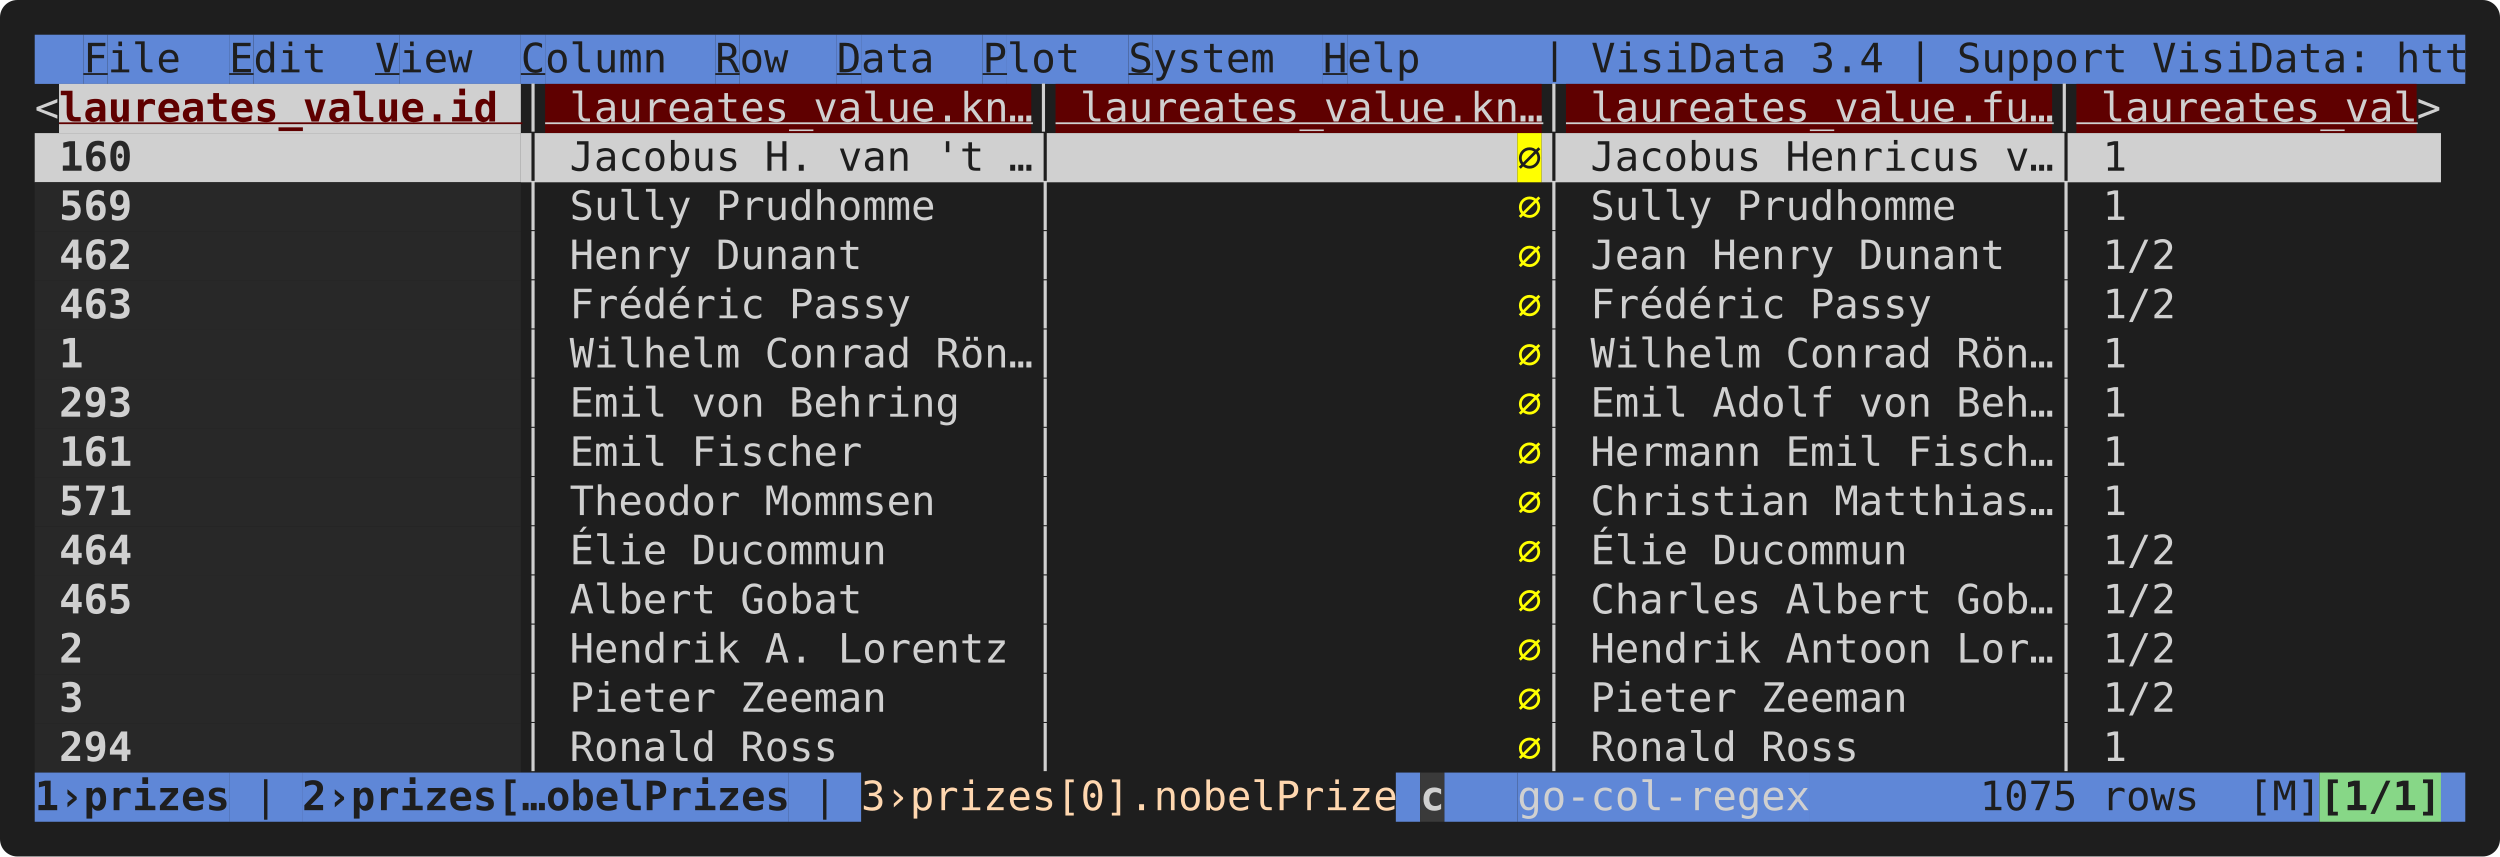
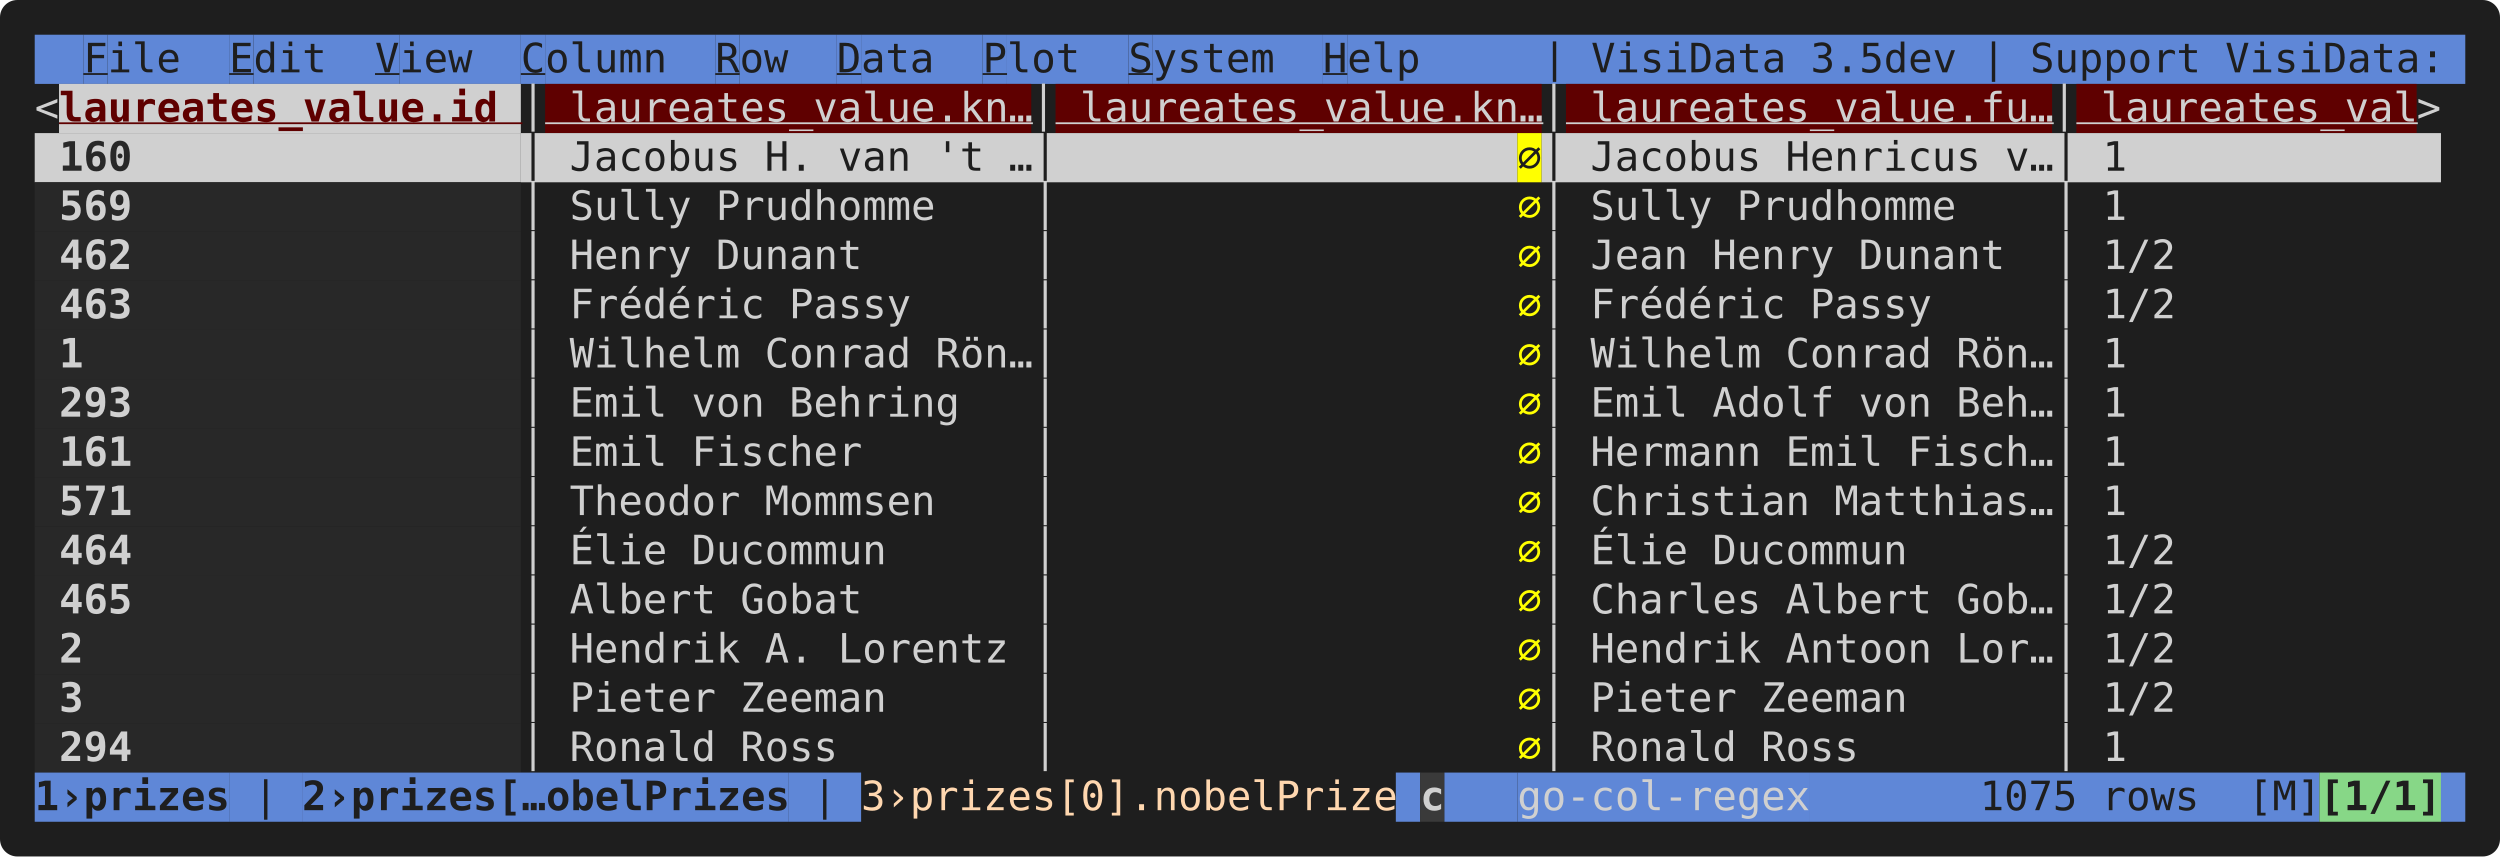
<svg xmlns="http://www.w3.org/2000/svg" width="864" height="296" viewBox="0 0 864.0 296" role="img">
  <rect width="100%" height="100%" rx="6" fill="#1e1e1e" />
  <rect x="12.0" y="12" width="16.8" height="17" fill="#5f87d7" />
  <rect x="28.8" y="12" width="8.4" height="17" fill="#5f87d7" />
  <rect x="37.2" y="12" width="42.0" height="17" fill="#5f87d7" />
  <rect x="79.2" y="12" width="8.4" height="17" fill="#5f87d7" />
  <rect x="87.6" y="12" width="42.0" height="17" fill="#5f87d7" />
  <rect x="129.6" y="12" width="8.4" height="17" fill="#5f87d7" />
  <rect x="138.0" y="12" width="42.0" height="17" fill="#5f87d7" />
  <rect x="180.0" y="12" width="8.4" height="17" fill="#5f87d7" />
  <rect x="188.4" y="12" width="58.8" height="17" fill="#5f87d7" />
  <rect x="247.2" y="12" width="8.4" height="17" fill="#5f87d7" />
  <rect x="255.6" y="12" width="33.6" height="17" fill="#5f87d7" />
  <rect x="289.2" y="12" width="8.4" height="17" fill="#5f87d7" />
  <rect x="297.6" y="12" width="42.0" height="17" fill="#5f87d7" />
  <rect x="339.6" y="12" width="8.4" height="17" fill="#5f87d7" />
  <rect x="348.0" y="12" width="42.0" height="17" fill="#5f87d7" />
  <rect x="390.0" y="12" width="8.4" height="17" fill="#5f87d7" />
  <rect x="398.4" y="12" width="58.8" height="17" fill="#5f87d7" />
  <rect x="457.2" y="12" width="8.4" height="17" fill="#5f87d7" />
  <rect x="465.6" y="12" width="386.4" height="17" fill="#5f87d7" />
  <rect x="20.4" y="29" width="159.6" height="17" fill="#d0d0d0" />
  <rect x="188.4" y="29" width="168.0" height="17" fill="#5f0000" />
  <rect x="364.8" y="29" width="168.0" height="17" fill="#5f0000" />
  <rect x="541.2" y="29" width="168.0" height="17" fill="#5f0000" />
  <rect x="717.6" y="29" width="117.6" height="17" fill="#5f0000" />
  <rect x="12.0" y="46" width="168.0" height="17" fill="#d0d0d0" />
  <rect x="180.0" y="46" width="344.4" height="17" fill="#d0d0d0" />
  <rect x="524.4" y="46" width="8.4" height="17" fill="#ffff00" />
  <rect x="532.8" y="46" width="310.8" height="17" fill="#d0d0d0" />
  <rect x="12.0" y="63" width="168.0" height="17" fill="#282828" />
  <rect x="12.0" y="80" width="168.0" height="17" fill="#282828" />
  <rect x="12.0" y="97" width="168.0" height="17" fill="#282828" />
  <rect x="12.0" y="114" width="168.0" height="17" fill="#282828" />
  <rect x="12.0" y="131" width="168.0" height="17" fill="#282828" />
  <rect x="12.0" y="148" width="168.0" height="17" fill="#282828" />
  <rect x="12.0" y="165" width="168.0" height="17" fill="#282828" />
  <rect x="12.0" y="182" width="168.0" height="17" fill="#282828" />
  <rect x="12.0" y="199" width="168.0" height="17" fill="#282828" />
  <rect x="12.0" y="216" width="168.0" height="17" fill="#282828" />
  <rect x="12.0" y="233" width="168.0" height="17" fill="#282828" />
  <rect x="12.0" y="250" width="168.0" height="17" fill="#282828" />
  <rect x="12.0" y="267" width="67.2" height="17" fill="#5f87d7" />
  <rect x="79.2" y="267" width="25.2" height="17" fill="#5f87d7" />
  <rect x="104.4" y="267" width="168.0" height="17" fill="#5f87d7" />
  <rect x="272.4" y="267" width="25.2" height="17" fill="#5f87d7" />
  <rect x="482.4" y="267" width="8.4" height="17" fill="#5f87d7" />
  <rect x="490.8" y="267" width="8.4" height="17" fill="#3a3a3a" />
  <rect x="499.2" y="267" width="25.2" height="17" fill="#5f87d7" />
  <rect x="524.4" y="267" width="100.8" height="17" fill="#5f87d7" />
  <rect x="625.2" y="267" width="176.4" height="17" fill="#5f87d7" />
  <rect x="801.6" y="267" width="42.0" height="17" fill="#87d787" />
  <rect x="843.6" y="267" width="8.4" height="17" fill="#5f87d7" />
  <g font-family="ui-monospace, SFMono-Regular, Menlo, Consolas, 'DejaVu Sans Mono', monospace" font-size="14" fill="#d0d0d0" lengthAdjust="spacingAndGlyphs" xml:space="preserve">
    <text x="28.8" y="25" textLength="8.4" fill="#1e1e1e" text-decoration="underline">F</text>
    <text x="37.2" y="25" textLength="42.0" fill="#1e1e1e">ile  </text>
    <text x="79.2" y="25" textLength="8.4" fill="#1e1e1e" text-decoration="underline">E</text>
    <text x="87.6" y="25" textLength="42.0" fill="#1e1e1e">dit  </text>
    <text x="129.6" y="25" textLength="8.4" fill="#1e1e1e" text-decoration="underline">V</text>
    <text x="138.0" y="25" textLength="42.0" fill="#1e1e1e">iew  </text>
    <text x="180.0" y="25" textLength="8.4" fill="#1e1e1e" text-decoration="underline">C</text>
    <text x="188.4" y="25" textLength="58.8" fill="#1e1e1e">olumn  </text>
    <text x="247.2" y="25" textLength="8.4" fill="#1e1e1e" text-decoration="underline">R</text>
    <text x="255.6" y="25" textLength="33.6" fill="#1e1e1e">ow  </text>
    <text x="289.2" y="25" textLength="8.4" fill="#1e1e1e" text-decoration="underline">D</text>
    <text x="297.6" y="25" textLength="42.0" fill="#1e1e1e">ata  </text>
    <text x="339.6" y="25" textLength="8.4" fill="#1e1e1e" text-decoration="underline">P</text>
    <text x="348.0" y="25" textLength="42.0" fill="#1e1e1e">lot  </text>
    <text x="390.0" y="25" textLength="8.4" fill="#1e1e1e" text-decoration="underline">S</text>
    <text x="398.4" y="25" textLength="58.8" fill="#1e1e1e">ystem  </text>
    <text x="457.2" y="25" textLength="8.4" fill="#1e1e1e" text-decoration="underline">H</text>
-     <text x="465.6" y="25" textLength="386.4" fill="#1e1e1e">elp     | VisiData 3.4 | Support VisiData: htt</text>
+     <text x="465.6" y="25" textLength="386.4" fill="#1e1e1e">elp     | VisiData 3.5dev | Support VisiData: </text>
    <text x="12.0" y="42" textLength="8.4">&lt;</text>
    <text x="20.4" y="42" textLength="159.6" fill="#5f0000" font-weight="bold" text-decoration="underline">laureates_value.id </text>
    <text x="180.0" y="42" textLength="8.4">│</text>
    <text x="188.4" y="42" textLength="168.0" text-decoration="underline"> laureates_value.kn…</text>
    <text x="356.4" y="42" textLength="8.4">│</text>
    <text x="364.8" y="42" textLength="168.0" text-decoration="underline"> laureates_value.kn…</text>
    <text x="532.8" y="42" textLength="8.4">│</text>
    <text x="541.2" y="42" textLength="168.0" text-decoration="underline"> laureates_value.fu…</text>
    <text x="709.2" y="42" textLength="8.4">│</text>
    <text x="717.6" y="42" textLength="117.6" text-decoration="underline"> laureates_val</text>
    <text x="835.2" y="42" textLength="16.8">&gt; </text>
    <text x="12.0" y="59" textLength="168.0" fill="#282828" font-weight="bold"> 160                </text>
    <text x="180.0" y="59" textLength="344.4" fill="#1e1e1e">│ Jacobus H. van 't …│                   </text>
    <text x="524.4" y="59" textLength="8.4" fill="#1e1e1e">⌀</text>
    <text x="532.8" y="59" textLength="310.8" fill="#1e1e1e">│ Jacobus Henricus v…│ 1             </text>
    <text x="12.0" y="76" textLength="168.0" font-weight="bold"> 569                </text>
    <text x="180.0" y="76" textLength="344.4">│ Sully Prudhomme    │                   </text>
    <text x="524.4" y="76" textLength="8.4" fill="#ffff00">⌀</text>
    <text x="532.8" y="76" textLength="319.2">│ Sully Prudhomme    │ 1              </text>
    <text x="12.0" y="93" textLength="168.0" font-weight="bold"> 462                </text>
    <text x="180.0" y="93" textLength="344.4">│ Henry Dunant       │                   </text>
    <text x="524.4" y="93" textLength="8.4" fill="#ffff00">⌀</text>
    <text x="532.8" y="93" textLength="319.2">│ Jean Henry Dunant  │ 1/2            </text>
    <text x="12.0" y="110" textLength="168.0" font-weight="bold"> 463                </text>
    <text x="180.0" y="110" textLength="344.4">│ Frédéric Passy     │                   </text>
    <text x="524.4" y="110" textLength="8.4" fill="#ffff00">⌀</text>
    <text x="532.8" y="110" textLength="319.2">│ Frédéric Passy     │ 1/2            </text>
    <text x="12.0" y="127" textLength="168.0" font-weight="bold"> 1                  </text>
    <text x="180.0" y="127" textLength="344.4">│ Wilhelm Conrad Rön…│                   </text>
    <text x="524.4" y="127" textLength="8.4" fill="#ffff00">⌀</text>
    <text x="532.8" y="127" textLength="319.2">│ Wilhelm Conrad Rön…│ 1              </text>
    <text x="12.0" y="144" textLength="168.0" font-weight="bold"> 293                </text>
    <text x="180.0" y="144" textLength="344.4">│ Emil von Behring   │                   </text>
    <text x="524.4" y="144" textLength="8.4" fill="#ffff00">⌀</text>
    <text x="532.8" y="144" textLength="319.2">│ Emil Adolf von Beh…│ 1              </text>
    <text x="12.0" y="161" textLength="168.0" font-weight="bold"> 161                </text>
    <text x="180.0" y="161" textLength="344.4">│ Emil Fischer       │                   </text>
    <text x="524.4" y="161" textLength="8.4" fill="#ffff00">⌀</text>
    <text x="532.8" y="161" textLength="319.2">│ Hermann Emil Fisch…│ 1              </text>
    <text x="12.0" y="178" textLength="168.0" font-weight="bold"> 571                </text>
    <text x="180.0" y="178" textLength="344.4">│ Theodor Mommsen    │                   </text>
    <text x="524.4" y="178" textLength="8.4" fill="#ffff00">⌀</text>
    <text x="532.8" y="178" textLength="319.2">│ Christian Matthias…│ 1              </text>
    <text x="12.0" y="195" textLength="168.0" font-weight="bold"> 464                </text>
    <text x="180.0" y="195" textLength="344.4">│ Élie Ducommun      │                   </text>
    <text x="524.4" y="195" textLength="8.4" fill="#ffff00">⌀</text>
    <text x="532.8" y="195" textLength="319.2">│ Élie Ducommun      │ 1/2            </text>
    <text x="12.0" y="212" textLength="168.0" font-weight="bold"> 465                </text>
    <text x="180.0" y="212" textLength="344.4">│ Albert Gobat       │                   </text>
    <text x="524.4" y="212" textLength="8.4" fill="#ffff00">⌀</text>
    <text x="532.8" y="212" textLength="319.2">│ Charles Albert Gob…│ 1/2            </text>
    <text x="12.0" y="229" textLength="168.0" font-weight="bold"> 2                  </text>
    <text x="180.0" y="229" textLength="344.4">│ Hendrik A. Lorentz │                   </text>
    <text x="524.4" y="229" textLength="8.4" fill="#ffff00">⌀</text>
    <text x="532.8" y="229" textLength="319.2">│ Hendrik Antoon Lor…│ 1/2            </text>
    <text x="12.0" y="246" textLength="168.0" font-weight="bold"> 3                  </text>
    <text x="180.0" y="246" textLength="344.4">│ Pieter Zeeman      │                   </text>
    <text x="524.4" y="246" textLength="8.4" fill="#ffff00">⌀</text>
    <text x="532.8" y="246" textLength="319.2">│ Pieter Zeeman      │ 1/2            </text>
    <text x="12.0" y="263" textLength="168.0" font-weight="bold"> 294                </text>
    <text x="180.0" y="263" textLength="344.4">│ Ronald Ross        │                   </text>
    <text x="524.4" y="263" textLength="8.4" fill="#ffff00">⌀</text>
    <text x="532.8" y="263" textLength="319.2">│ Ronald Ross        │ 1              </text>
    <text x="12.0" y="280" textLength="67.2" fill="#1e1e1e" font-weight="bold">1›prizes</text>
    <text x="79.2" y="280" textLength="25.2" fill="#1e1e1e"> | </text>
    <text x="104.4" y="280" textLength="168.0" fill="#1e1e1e" font-weight="bold">2›prizes[…obelPrizes</text>
    <text x="272.4" y="280" textLength="25.2" fill="#1e1e1e"> | </text>
    <text x="297.6" y="280" textLength="184.8" fill="#ffd7af">3›prizes[0].nobelPrize</text>
    <text x="490.8" y="280" textLength="8.4" font-weight="bold">c</text>
    <text x="524.4" y="280" textLength="100.8">go-col-regex</text>
    <text x="625.2" y="280" textLength="176.4" fill="#1e1e1e">       1075 rows  [M]</text>
    <text x="801.6" y="280" textLength="42.0" fill="#1e1e1e" font-weight="bold">[1/1]</text>
  </g>
</svg>
